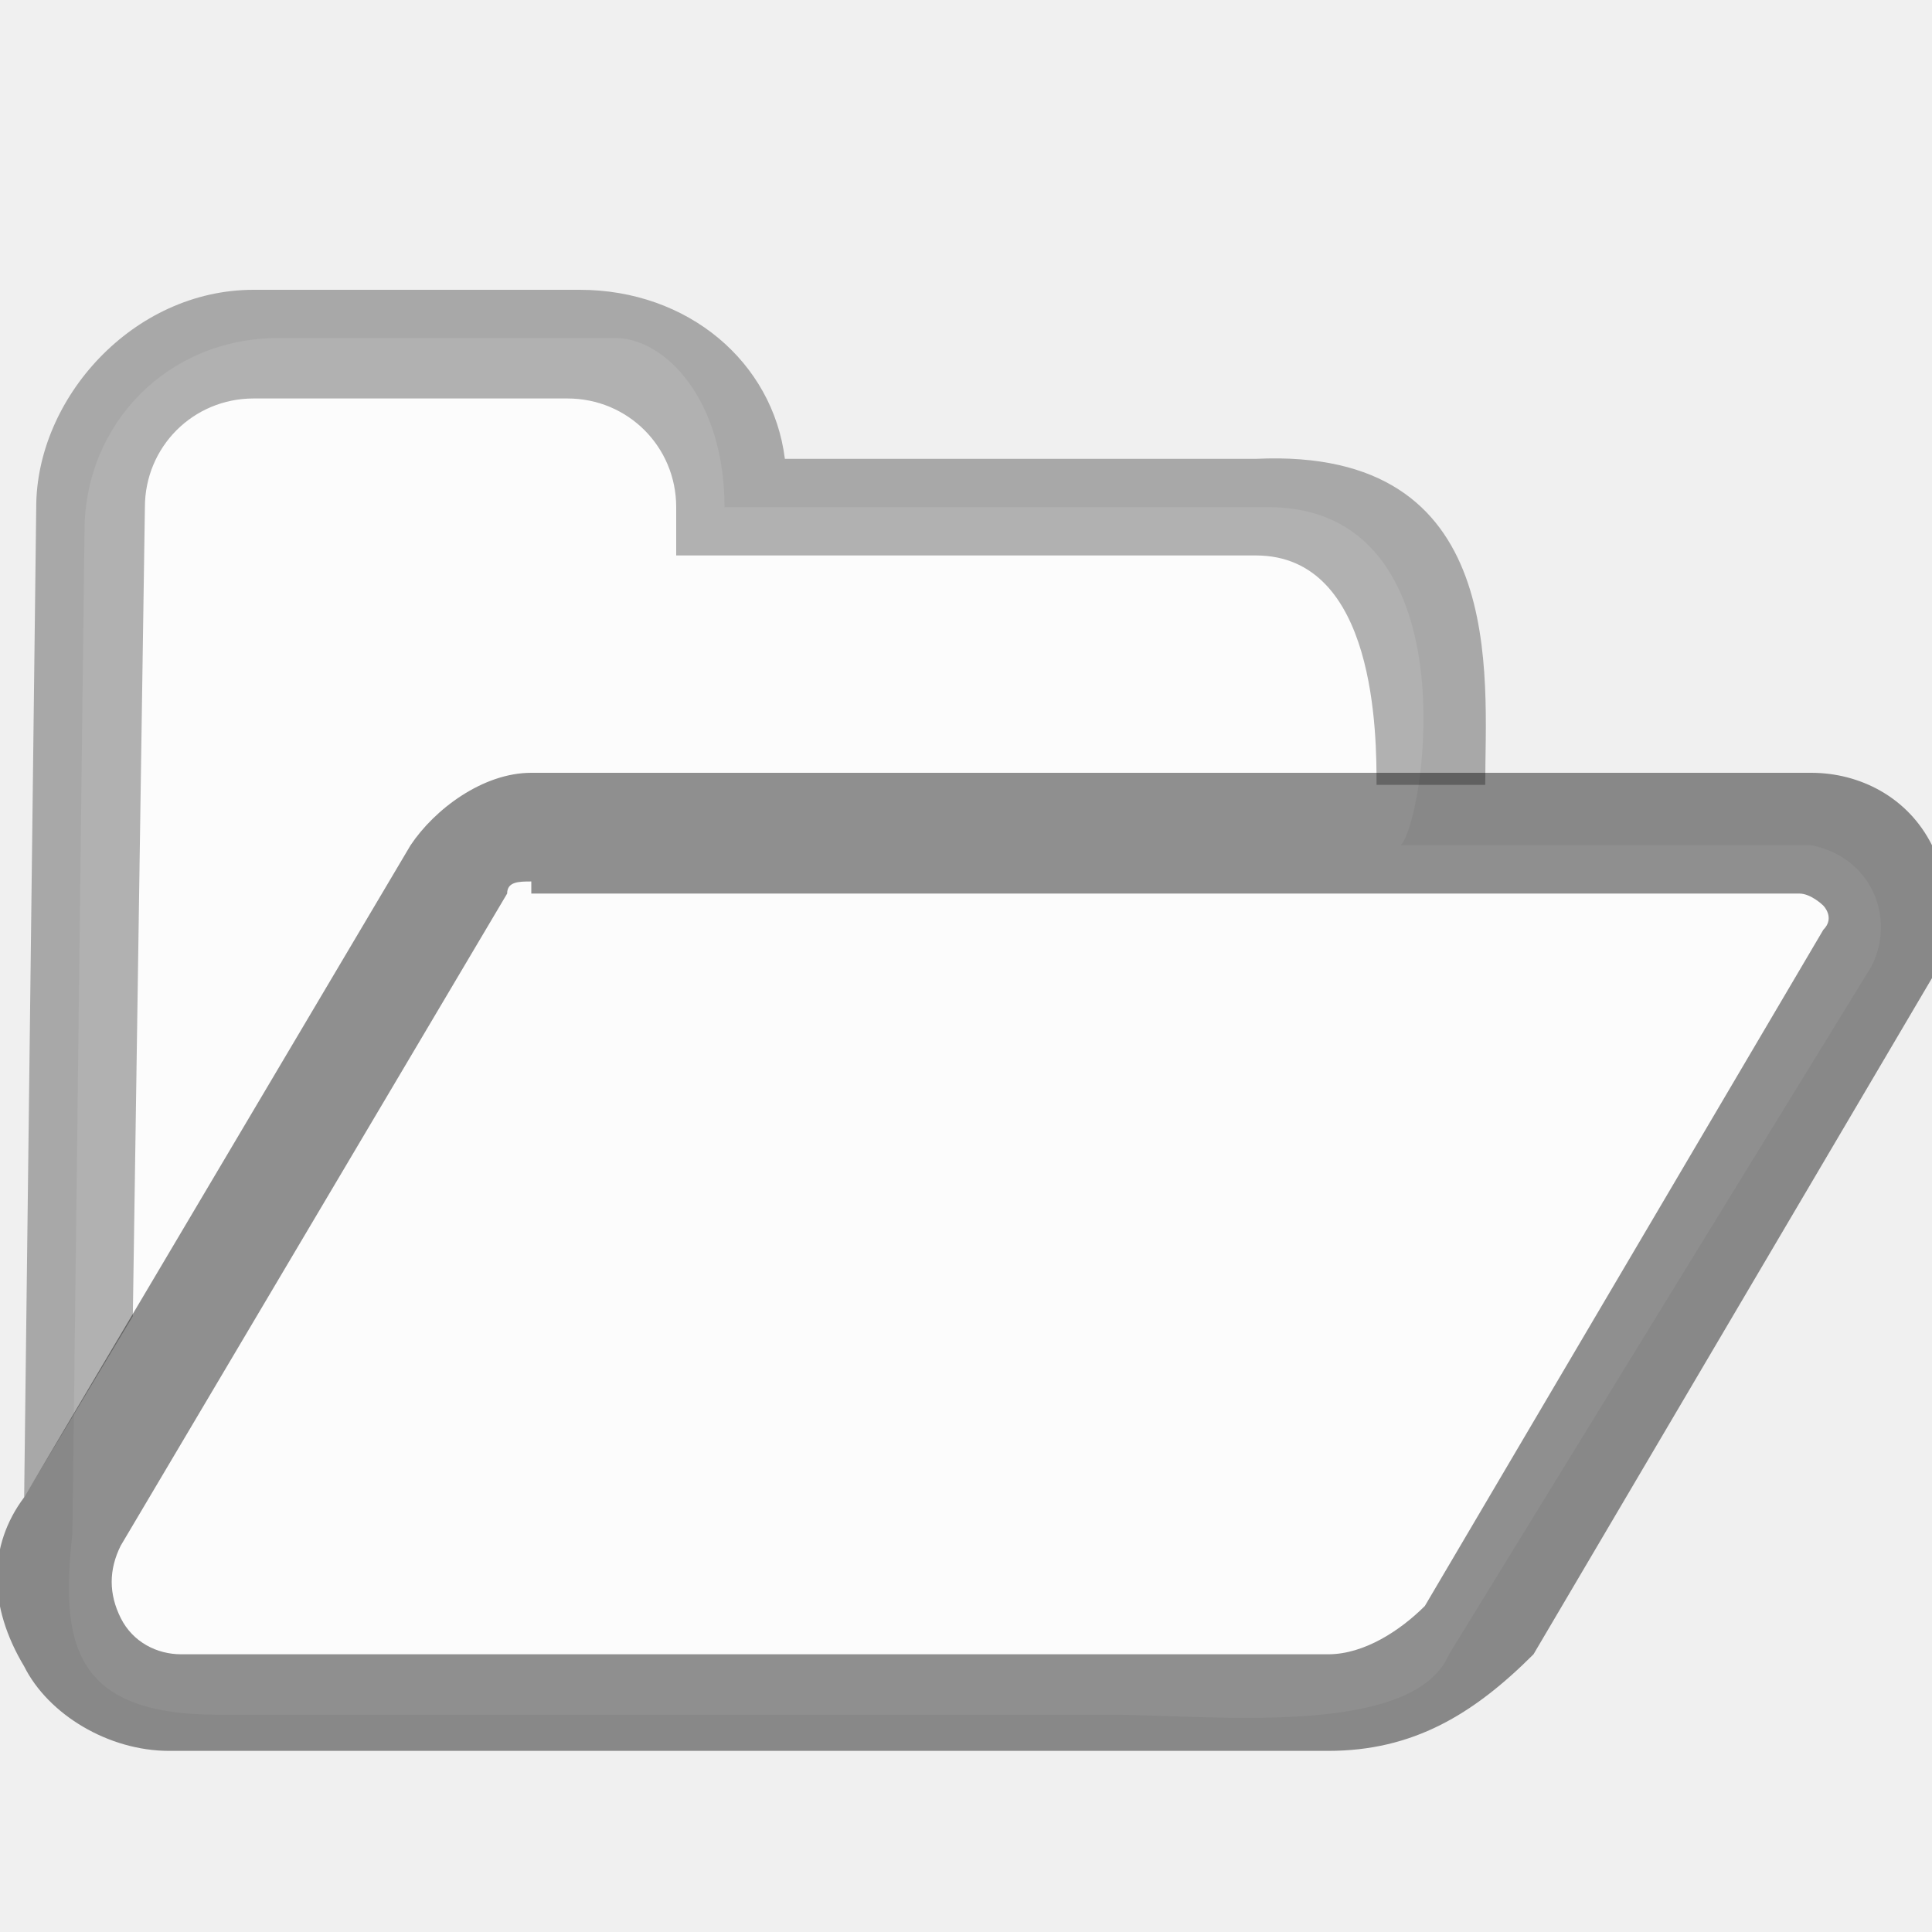
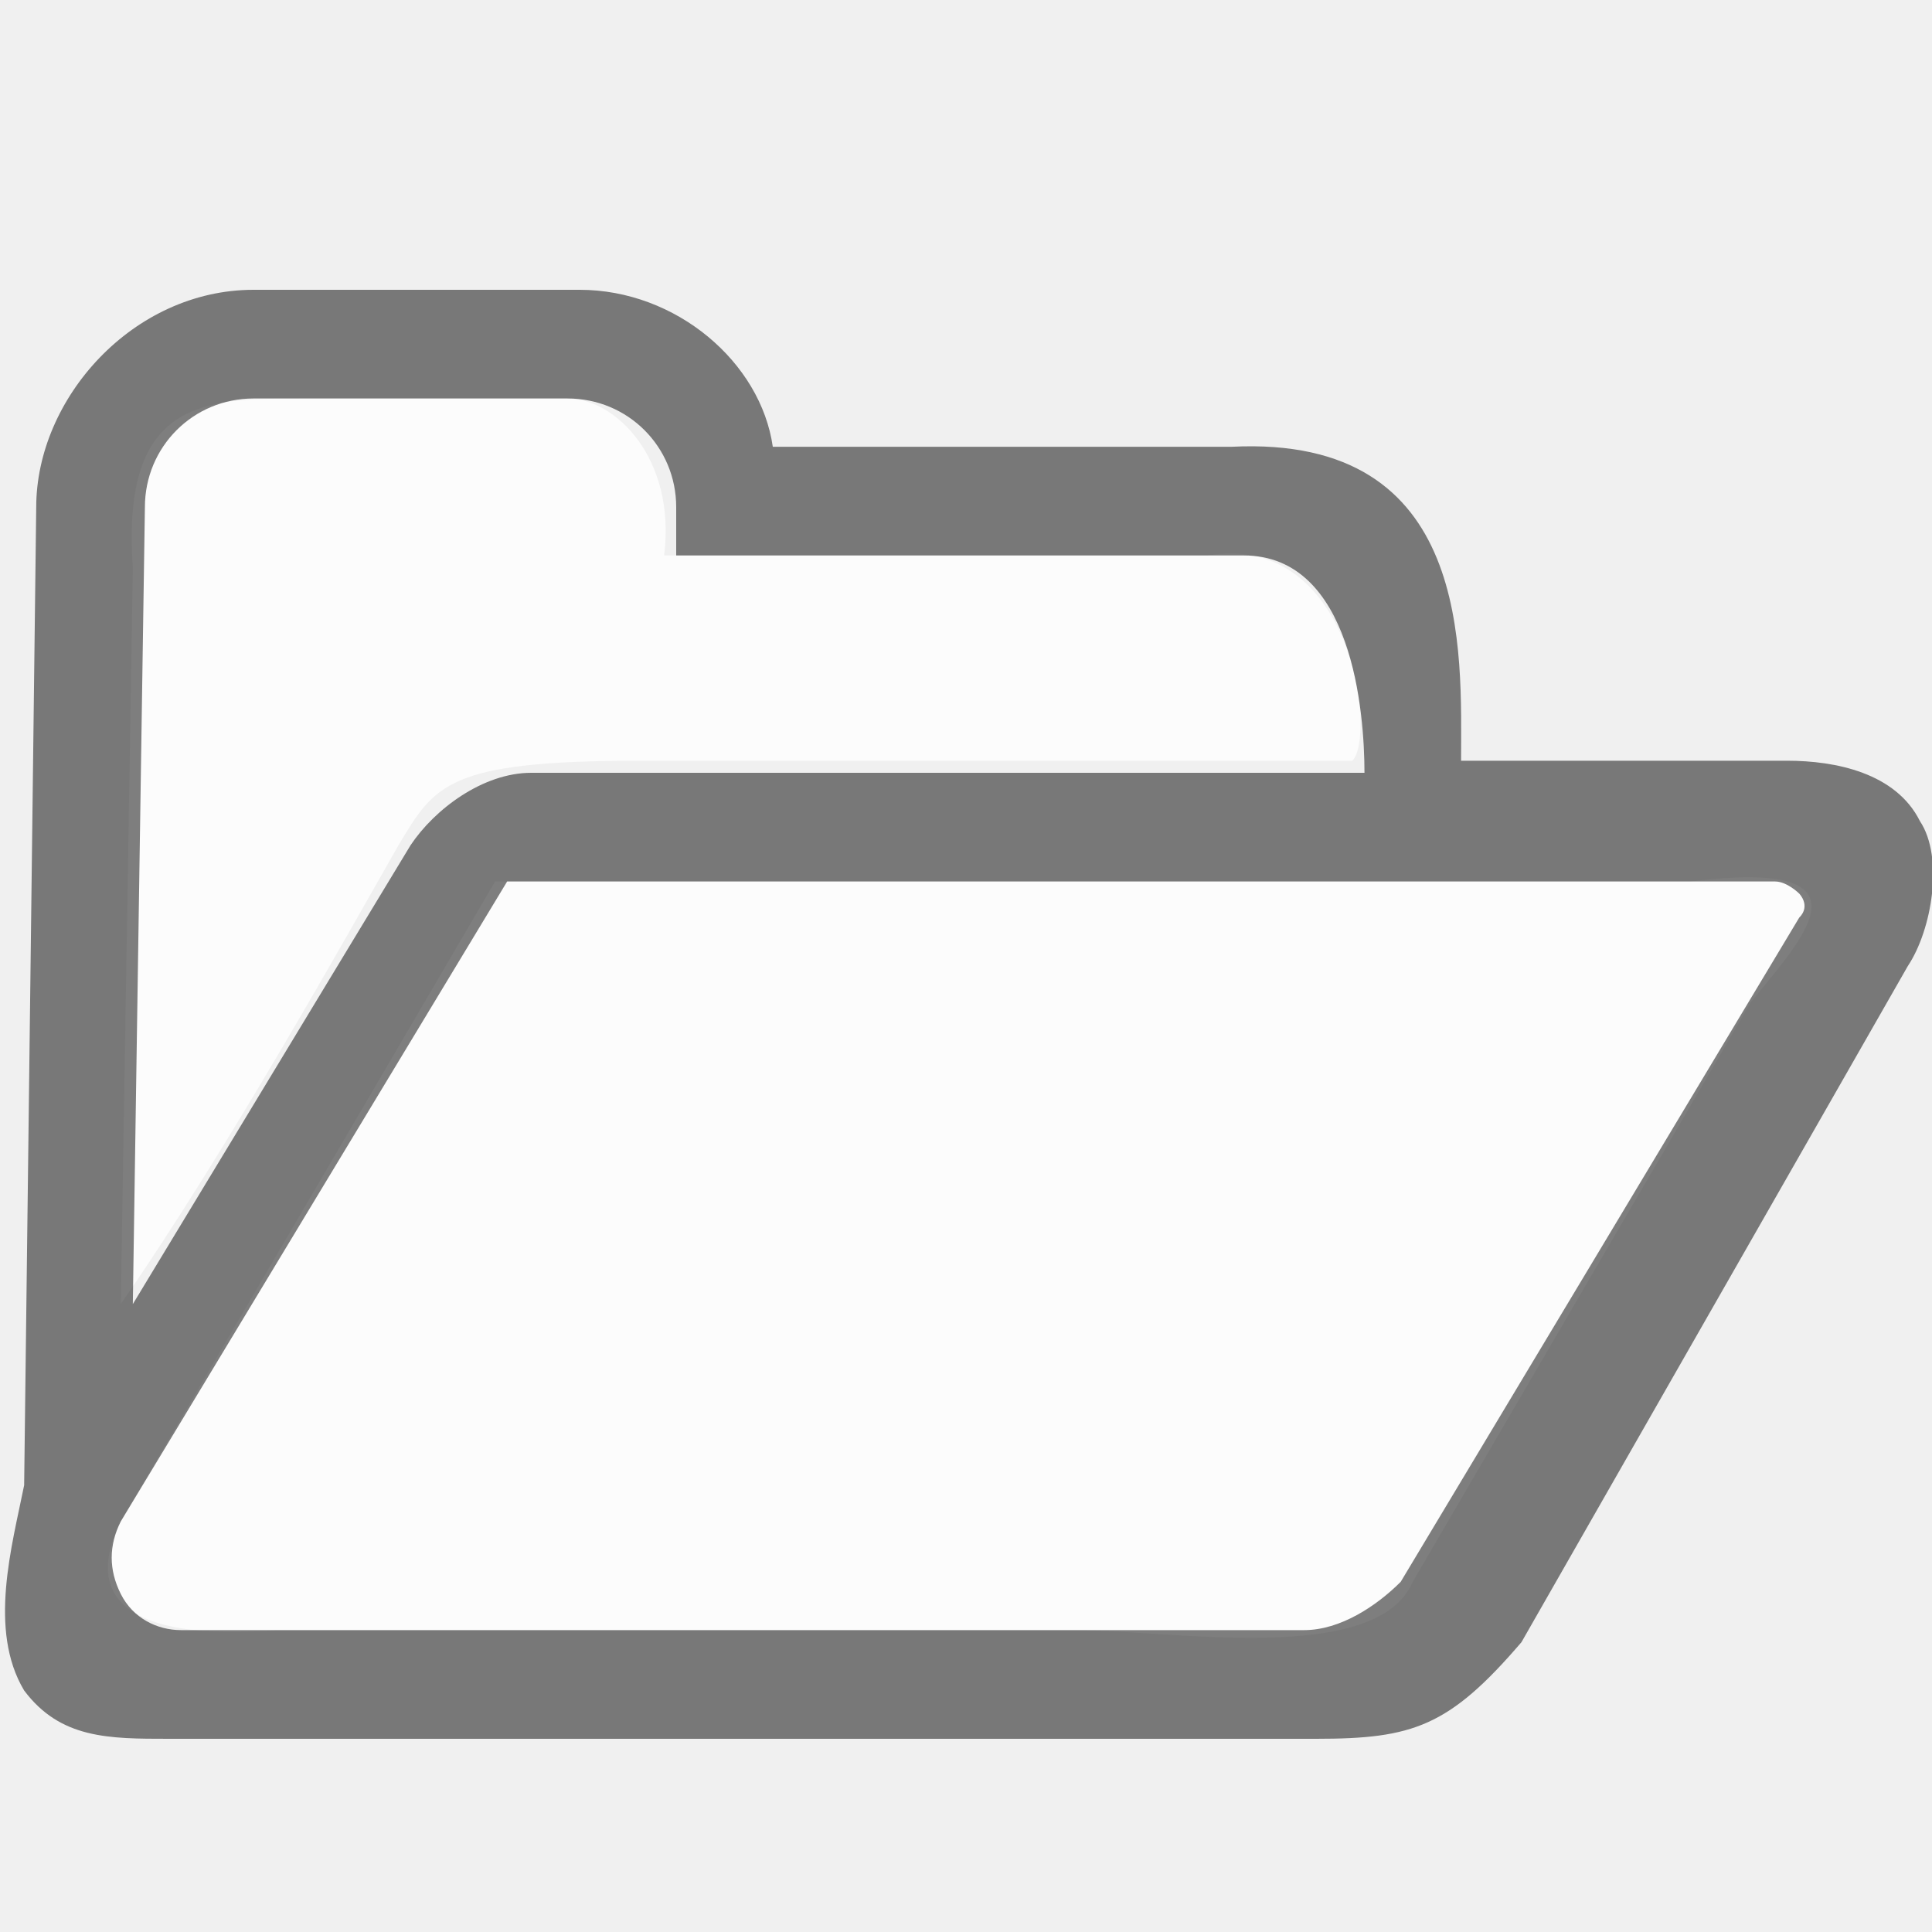
<svg xmlns="http://www.w3.org/2000/svg" version="1.1" id="Layer_1" x="0px" y="0px" viewBox="0 0 16 16" enable-background="new 0 0 16 16" xml:space="preserve">
-   <path opacity="0.8" fill="#FFFFFF" enable-background="new    " d="M10.5,4.2L6,4.2c0-0.9-0.5-1.4-0.9-1.4H2.3  c-0.9,0-1.6,0.7-1.6,1.6l-0.1,8.3c-0.1,0.9,0,1.5,1.2,1.5h7.4c0.8,0,2.5,0.2,2.8-0.5l3.5-5.7c0.2-0.4,0-0.9-0.5-1l-3.4,0  C11.8,6.8,12.2,4.2,10.5,4.2z" />
-   <g opacity="0.3" enable-background="new    ">
-     <path d="M1.1,10.9l-0.9,1.5l0.1-8.2c0-0.9,0.8-1.8,1.8-1.8h2.7c0.9,0,1.6,0.6,1.7,1.4h3.9c2.1-0.1,1.9,1.8,1.9,2.7h-0.9   c0-0.4,0-1.9-1-1.9H5.6V4.2c0-0.5-0.4-0.9-0.9-0.9H2.1c-0.5,0-0.9,0.4-0.9,0.9L1.1,10.9z" />
-   </g>
-   <g opacity="0.43">
-     <path d="M11,14.5H1.4c-0.5,0-1-0.3-1.2-0.7c-0.3-0.5-0.3-1,0-1.4L3.4,7C3.6,6.7,4,6.4,4.4,6.4h10.6c0.4,0,0.8,0.2,1,0.6   c0.2,0.3,0.2,0.8,0,1.1l-3.3,5.6C12.2,14.2,11.7,14.5,11,14.5z M4.4,7.3c-0.1,0-0.2,0-0.2,0.1l-3.2,5.4c-0.1,0.2-0.1,0.4,0,0.6   c0.1,0.2,0.3,0.3,0.5,0.3H11c0.3,0,0.6-0.2,0.8-0.4l3.3-5.6c0.1-0.1,0-0.2,0-0.2c0,0-0.1-0.1-0.2-0.1H4.4z" />
-   </g>
+   <path opacity="0.8" fill="#FFFFFF" enable-background="new    " d="M10.9,7.3c-0.9,0-5.6,0-6.8,0L1,12.6c-0.3,0.6,0,1,1.3,0.9h6.6  c0.8,0,2.5,0.3,2.8-0.4l2.8-4.8c0.4-0.5,1.1-1.2-0.5-1H10.9z" />
+   <path opacity="0.8" fill="#FFFFFF" enable-background="new    " d="M10,4.6H5.5c0.1-0.8-0.4-1.3-0.8-1.3H2.5c-0.8,0-1.5,0-1.4,1.4  L1,10.8C1.9,9.5,2.9,7.7,3.3,7c0.3-0.5,0.4-0.7,2-0.7c2.1,0,5.9,0,5.9,0C11.4,6.1,11.2,4.4,10,4.6z" />
+   <path opacity="0.5" enable-background="new    " d="M15.9,6.8c-0.2-0.4-0.7-0.5-1.1-0.5h-2.7c0-0.9,0.1-2.7-1.9-2.6H6.4  C6.3,3,5.6,2.4,4.8,2.4H2.1c-1,0-1.8,0.9-1.8,1.8l-0.1,8.1c-0.1,0.5-0.3,1.2,0,1.7c0.3,0.4,0.7,0.4,1.2,0.4h9.5  c0.8,0,1.1-0.1,1.7-0.8L15.8,8C16,7.7,16.1,7.1,15.9,6.8z M1.2,4.2c0-0.5,0.4-0.9,0.9-0.9h2.6c0.5,0,0.9,0.4,0.9,0.9v0.4h4.7  c0.9,0,1,1.3,1,1.8H4.4C4,6.4,3.6,6.7,3.4,7l-2.3,3.8L1.2,4.2z M14.9,7.6l-3.3,5.5c-0.2,0.2-0.5,0.4-0.8,0.4H1.5  c-0.2,0-0.4-0.1-0.5-0.3s-0.1-0.4,0-0.6l3.2-5.3h0.2h10.3c0.1,0,0.2,0.1,0.2,0.1S15,7.5,14.9,7.6z" />
</svg>
